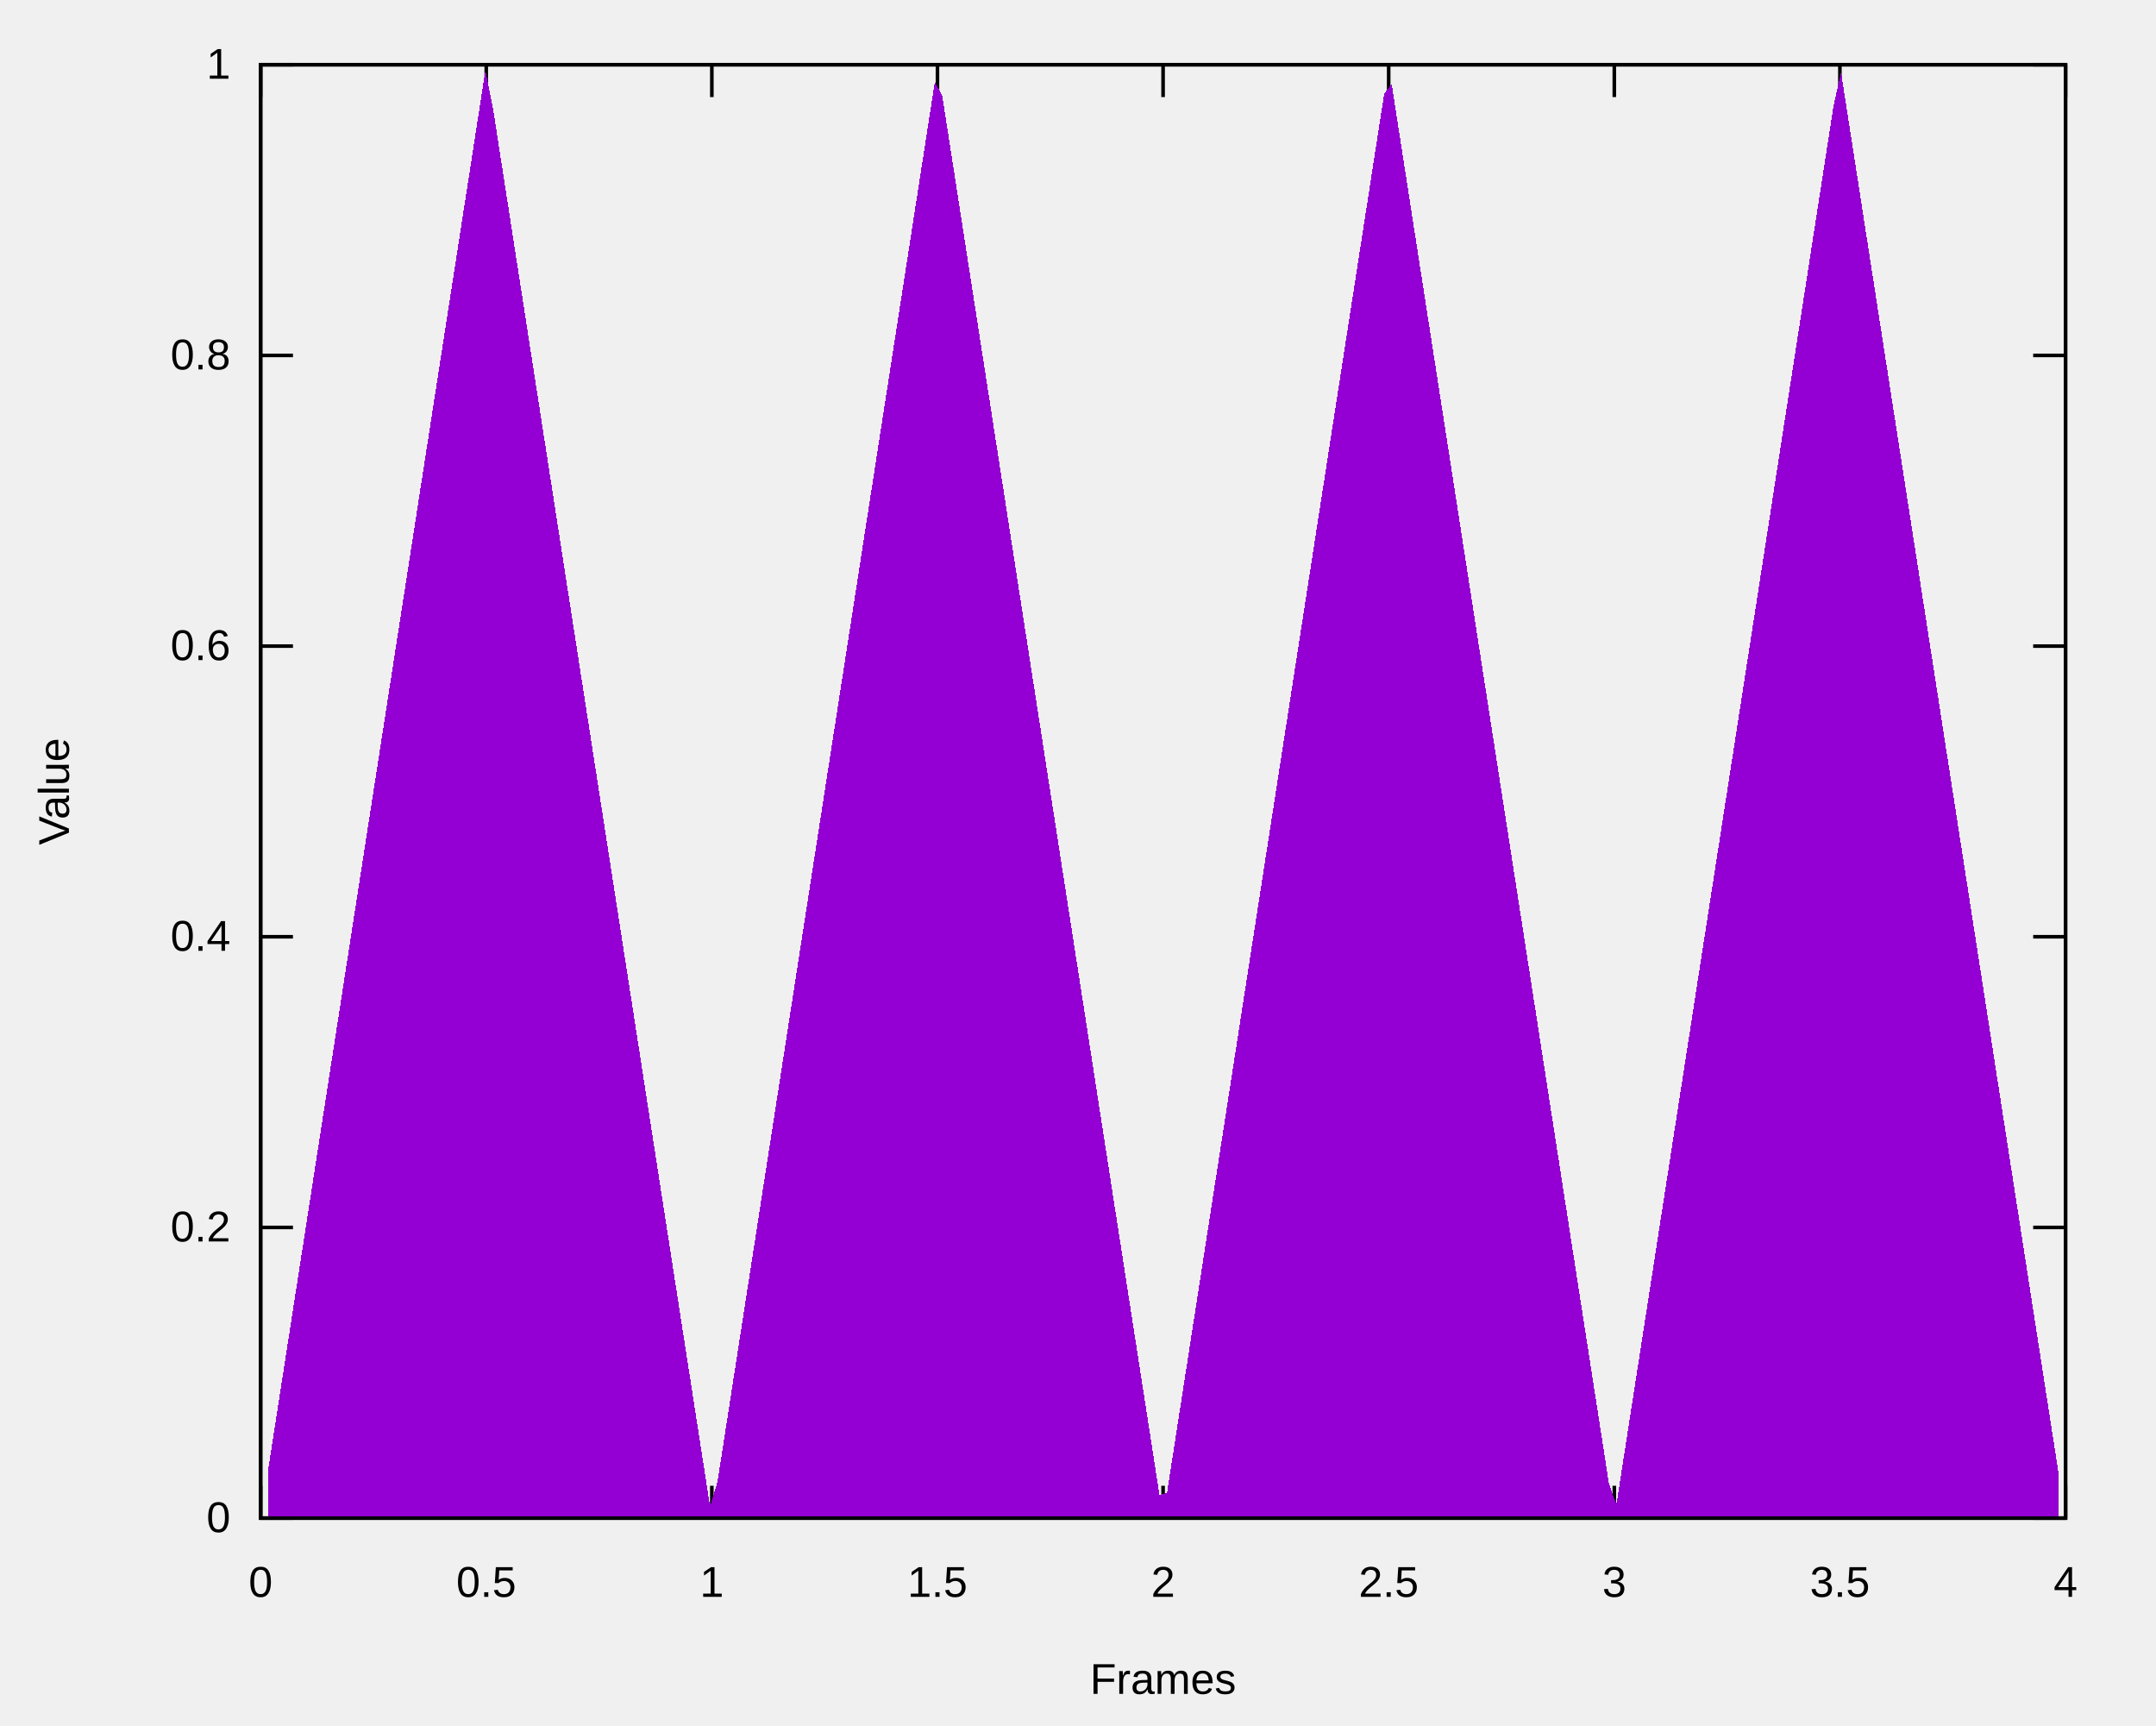
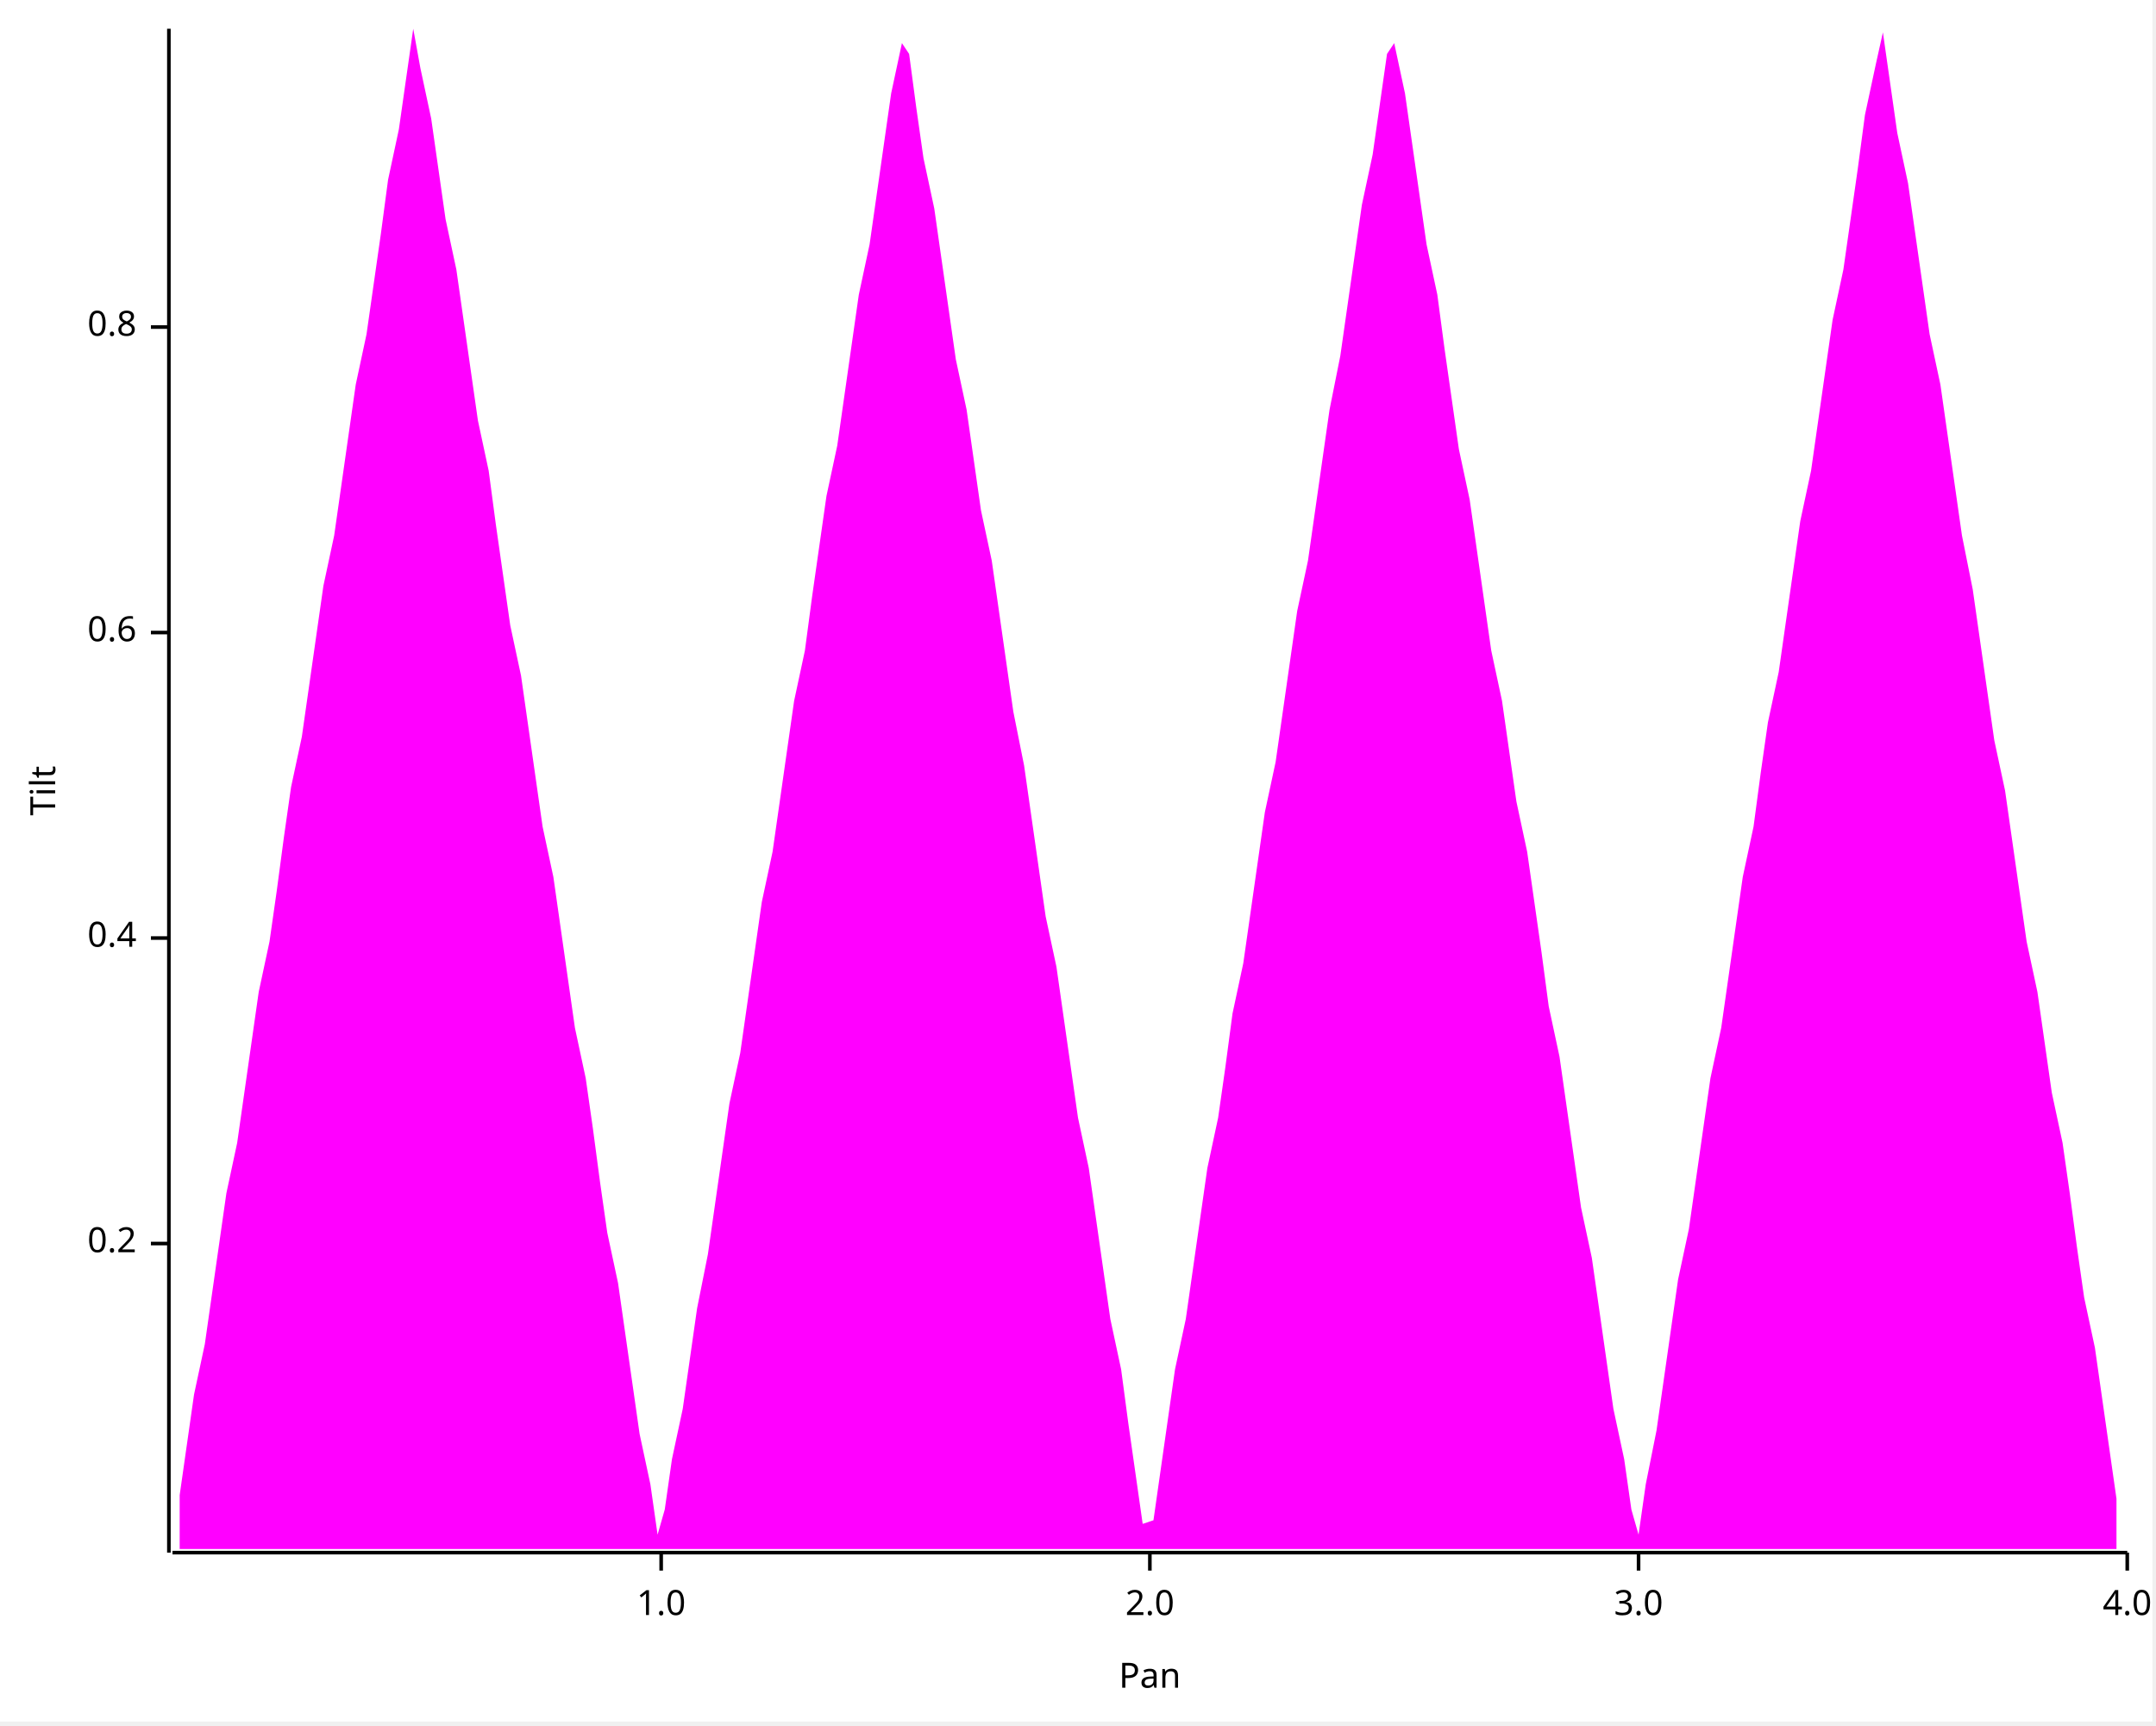
- <svg xmlns="http://www.w3.org/2000/svg" xmlns:xlink="http://www.w3.org/1999/xlink" width="600" height="480" viewBox="0 0 600 480">
-   <g id="gnuplot_canvas">
-     <rect x="0" y="0" width="600" height="480" fill="none" />
-     <defs>
-       <circle id="gpDot" r="0.5" stroke-width="0.5" stroke="currentColor" />
-       <path id="gpPt0" stroke-width="0.222" stroke="currentColor" d="M-1,0 h2 M0,-1 v2" />
-       <path id="gpPt1" stroke-width="0.222" stroke="currentColor" d="M-1,-1 L1,1 M1,-1 L-1,1" />
-       <path id="gpPt2" stroke-width="0.222" stroke="currentColor" d="M-1,0 L1,0 M0,-1 L0,1 M-1,-1 L1,1 M-1,1 L1,-1" />
-       <rect id="gpPt3" stroke-width="0.222" stroke="currentColor" x="-1" y="-1" width="2" height="2" />
-       <rect id="gpPt4" stroke-width="0.222" stroke="currentColor" fill="currentColor" x="-1" y="-1" width="2" height="2" />
-       <circle id="gpPt5" stroke-width="0.222" stroke="currentColor" cx="0" cy="0" r="1" />
-       <use xlink:href="#gpPt5" id="gpPt6" fill="currentColor" stroke="none" />
-       <path id="gpPt7" stroke-width="0.222" stroke="currentColor" d="M0,-1.33 L-1.33,0.67 L1.33,0.67 z" />
-       <use xlink:href="#gpPt7" id="gpPt8" fill="currentColor" stroke="none" />
-       <use xlink:href="#gpPt7" id="gpPt9" stroke="currentColor" transform="rotate(180)" />
-       <use xlink:href="#gpPt9" id="gpPt10" fill="currentColor" stroke="none" />
-       <use xlink:href="#gpPt3" id="gpPt11" stroke="currentColor" transform="rotate(45)" />
-       <use xlink:href="#gpPt11" id="gpPt12" fill="currentColor" stroke="none" />
-       <path id="gpPt13" stroke-width="0.222" stroke="currentColor" d="M0,1.330 L1.265,0.411 L0.782,-1.067 L-0.782,-1.076 L-1.265,0.411 z" />
-       <use xlink:href="#gpPt13" id="gpPt14" fill="currentColor" stroke="none" />
-       <filter id="textbox" filterUnits="objectBoundingBox" x="0" y="0" height="1" width="1">
-         <feFlood flood-color="white" flood-opacity="1" result="bgnd" />
-         <feComposite in="SourceGraphic" in2="bgnd" operator="atop" />
-       </filter>
-       <filter id="greybox" filterUnits="objectBoundingBox" x="0" y="0" height="1" width="1">
-         <feFlood flood-color="lightgrey" flood-opacity="1" result="grey" />
-         <feComposite in="SourceGraphic" in2="grey" operator="atop" />
-       </filter>
-     </defs>
-     <g fill="none" color="white" stroke="currentColor" stroke-width="1.00" stroke-linecap="butt" stroke-linejoin="miter">
- </g>
-     <g fill="none" color="black" stroke="currentColor" stroke-width="1.00" stroke-linecap="butt" stroke-linejoin="miter">
-       <path stroke="black" d="M72.53,422.40 L81.53,422.40 M574.82,422.40 L565.82,422.40  " />
-       <g transform="translate(64.14,426.30)" stroke="none" fill="black" font-family="Arial" font-size="12.00" text-anchor="end">
-         <text>
-           <tspan font-family="Arial"> 0</tspan>
-         </text>
-       </g>
-     </g>
-     <g fill="none" color="black" stroke="currentColor" stroke-width="1.00" stroke-linecap="butt" stroke-linejoin="miter">
-       <path stroke="black" d="M72.53,341.52 L81.53,341.52 M574.82,341.52 L565.82,341.52  " />
-       <g transform="translate(64.14,345.42)" stroke="none" fill="black" font-family="Arial" font-size="12.00" text-anchor="end">
-         <text>
-           <tspan font-family="Arial"> 0.2</tspan>
-         </text>
-       </g>
-     </g>
-     <g fill="none" color="black" stroke="currentColor" stroke-width="1.00" stroke-linecap="butt" stroke-linejoin="miter">
-       <path stroke="black" d="M72.53,260.64 L81.53,260.64 M574.82,260.64 L565.82,260.64  " />
-       <g transform="translate(64.14,264.54)" stroke="none" fill="black" font-family="Arial" font-size="12.00" text-anchor="end">
-         <text>
-           <tspan font-family="Arial"> 0.4</tspan>
-         </text>
-       </g>
-     </g>
-     <g fill="none" color="black" stroke="currentColor" stroke-width="1.00" stroke-linecap="butt" stroke-linejoin="miter">
-       <path stroke="black" d="M72.53,179.77 L81.53,179.77 M574.82,179.77 L565.82,179.77  " />
-       <g transform="translate(64.14,183.67)" stroke="none" fill="black" font-family="Arial" font-size="12.00" text-anchor="end">
-         <text>
-           <tspan font-family="Arial"> 0.6</tspan>
-         </text>
-       </g>
-     </g>
-     <g fill="none" color="black" stroke="currentColor" stroke-width="1.00" stroke-linecap="butt" stroke-linejoin="miter">
-       <path stroke="black" d="M72.53,98.89 L81.53,98.89 M574.82,98.89 L565.82,98.89  " />
-       <g transform="translate(64.14,102.79)" stroke="none" fill="black" font-family="Arial" font-size="12.00" text-anchor="end">
-         <text>
-           <tspan font-family="Arial"> 0.8</tspan>
-         </text>
-       </g>
-     </g>
-     <g fill="none" color="black" stroke="currentColor" stroke-width="1.00" stroke-linecap="butt" stroke-linejoin="miter">
-       <path stroke="black" d="M72.53,18.01 L81.53,18.01 M574.82,18.01 L565.82,18.01  " />
-       <g transform="translate(64.14,21.91)" stroke="none" fill="black" font-family="Arial" font-size="12.00" text-anchor="end">
-         <text>
-           <tspan font-family="Arial"> 1</tspan>
-         </text>
-       </g>
-     </g>
-     <g fill="none" color="black" stroke="currentColor" stroke-width="1.00" stroke-linecap="butt" stroke-linejoin="miter">
-       <path stroke="black" d="M72.53,422.40 L72.53,413.40 M72.53,18.01 L72.53,27.01  " />
-       <g transform="translate(72.53,444.30)" stroke="none" fill="black" font-family="Arial" font-size="12.00" text-anchor="middle">
-         <text>
-           <tspan font-family="Arial"> 0</tspan>
-         </text>
-       </g>
-     </g>
-     <g fill="none" color="black" stroke="currentColor" stroke-width="1.00" stroke-linecap="butt" stroke-linejoin="miter">
-       <path stroke="black" d="M135.32,422.40 L135.32,413.40 M135.32,18.01 L135.32,27.01  " />
-       <g transform="translate(135.32,444.30)" stroke="none" fill="black" font-family="Arial" font-size="12.00" text-anchor="middle">
-         <text>
-           <tspan font-family="Arial"> 0.5</tspan>
-         </text>
-       </g>
-     </g>
-     <g fill="none" color="black" stroke="currentColor" stroke-width="1.00" stroke-linecap="butt" stroke-linejoin="miter">
-       <path stroke="black" d="M198.10,422.40 L198.10,413.40 M198.10,18.01 L198.10,27.01  " />
-       <g transform="translate(198.10,444.30)" stroke="none" fill="black" font-family="Arial" font-size="12.00" text-anchor="middle">
-         <text>
-           <tspan font-family="Arial"> 1</tspan>
-         </text>
-       </g>
-     </g>
-     <g fill="none" color="black" stroke="currentColor" stroke-width="1.00" stroke-linecap="butt" stroke-linejoin="miter">
-       <path stroke="black" d="M260.89,422.40 L260.89,413.40 M260.89,18.01 L260.89,27.01  " />
-       <g transform="translate(260.89,444.30)" stroke="none" fill="black" font-family="Arial" font-size="12.00" text-anchor="middle">
-         <text>
-           <tspan font-family="Arial"> 1.5</tspan>
-         </text>
-       </g>
-     </g>
-     <g fill="none" color="black" stroke="currentColor" stroke-width="1.00" stroke-linecap="butt" stroke-linejoin="miter">
-       <path stroke="black" d="M323.68,422.40 L323.68,413.40 M323.68,18.01 L323.68,27.01  " />
-       <g transform="translate(323.68,444.30)" stroke="none" fill="black" font-family="Arial" font-size="12.00" text-anchor="middle">
-         <text>
-           <tspan font-family="Arial"> 2</tspan>
-         </text>
-       </g>
-     </g>
-     <g fill="none" color="black" stroke="currentColor" stroke-width="1.00" stroke-linecap="butt" stroke-linejoin="miter">
-       <path stroke="black" d="M386.46,422.40 L386.46,413.40 M386.46,18.01 L386.46,27.01  " />
-       <g transform="translate(386.46,444.30)" stroke="none" fill="black" font-family="Arial" font-size="12.00" text-anchor="middle">
-         <text>
-           <tspan font-family="Arial"> 2.5</tspan>
-         </text>
-       </g>
-     </g>
-     <g fill="none" color="black" stroke="currentColor" stroke-width="1.00" stroke-linecap="butt" stroke-linejoin="miter">
-       <path stroke="black" d="M449.25,422.40 L449.25,413.40 M449.25,18.01 L449.25,27.01  " />
-       <g transform="translate(449.25,444.30)" stroke="none" fill="black" font-family="Arial" font-size="12.00" text-anchor="middle">
-         <text>
-           <tspan font-family="Arial"> 3</tspan>
-         </text>
-       </g>
-     </g>
-     <g fill="none" color="black" stroke="currentColor" stroke-width="1.00" stroke-linecap="butt" stroke-linejoin="miter">
-       <path stroke="black" d="M512.03,422.40 L512.03,413.40 M512.03,18.01 L512.03,27.01  " />
-       <g transform="translate(512.03,444.30)" stroke="none" fill="black" font-family="Arial" font-size="12.00" text-anchor="middle">
-         <text>
-           <tspan font-family="Arial"> 3.5</tspan>
-         </text>
-       </g>
-     </g>
-     <g fill="none" color="black" stroke="currentColor" stroke-width="1.00" stroke-linecap="butt" stroke-linejoin="miter">
-       <path stroke="black" d="M574.82,422.40 L574.82,413.40 M574.82,18.01 L574.82,27.01  " />
-       <g transform="translate(574.82,444.30)" stroke="none" fill="black" font-family="Arial" font-size="12.00" text-anchor="middle">
-         <text>
-           <tspan font-family="Arial"> 4</tspan>
-         </text>
-       </g>
-     </g>
-     <g fill="none" color="black" stroke="currentColor" stroke-width="1.00" stroke-linecap="butt" stroke-linejoin="miter">
- </g>
-     <g fill="none" color="black" stroke="currentColor" stroke-width="1.00" stroke-linecap="butt" stroke-linejoin="miter">
-       <path stroke="black" d="M72.53,18.01 L72.53,422.40 L574.82,422.40 L574.82,18.01 L72.53,18.01 Z  " />
-     </g>
-     <g fill="none" color="black" stroke="currentColor" stroke-width="1.00" stroke-linecap="butt" stroke-linejoin="miter">
-       <g transform="translate(19.18,220.21) rotate(270)" stroke="none" fill="black" font-family="Arial" font-size="12.00" text-anchor="middle">
-         <text>
-           <tspan font-family="Arial">Value</tspan>
-         </text>
-       </g>
-     </g>
-     <g fill="none" color="black" stroke="currentColor" stroke-width="1.00" stroke-linecap="butt" stroke-linejoin="miter">
-       <g transform="translate(323.67,471.30)" stroke="none" fill="black" font-family="Arial" font-size="12.00" text-anchor="middle">
-         <text>
-           <tspan font-family="Arial">Frames</tspan>
-         </text>
-       </g>
-     </g>
-     <g fill="none" color="black" stroke="currentColor" stroke-width="1.00" stroke-linecap="butt" stroke-linejoin="miter">
- </g>
-     <g id="gnuplot_plot_1">
-       <g fill="none" color="black" stroke="currentColor" stroke-width="1.00" stroke-linecap="butt" stroke-linejoin="miter">
-         <g stroke="none" shape-rendering="crispEdges">
-           <polygon fill="rgb(148,   0, 211)" points="74.61,408.97 76.70,395.55 78.78,382.12 80.87,368.70 82.95,355.27 85.04,341.85 87.12,328.42 89.21,314.99 91.29,301.57 93.38,288.14 95.46,274.72 97.54,261.29 99.63,247.87 101.71,234.44 103.80,221.01 105.88,207.59 107.97,194.16 110.05,180.74 112.14,167.31 114.22,153.89 116.30,140.46 118.39,127.03 120.47,113.61 122.56,100.18 124.64,86.76 126.73,73.33 128.81,59.90 130.90,46.48 132.98,33.05 135.07,19.63 137.15,29.82 139.23,43.24 141.32,56.67 143.40,70.10 145.49,83.52 147.57,96.95 149.66,110.37 151.74,123.80 153.83,137.22 155.91,150.65 157.99,164.08 160.08,177.50 162.16,190.93 164.25,204.35 166.33,217.78 168.42,231.20 170.50,244.63 172.59,258.06 174.67,271.48 176.76,284.91 178.84,298.33 180.92,311.76 183.01,325.18 185.09,338.61 187.18,352.04 189.26,365.46 191.35,378.89 193.43,392.31 195.52,405.74 197.60,419.16 199.68,412.21 201.77,398.78 203.85,385.36 205.94,371.93 208.02,358.51 210.11,345.08 212.19,331.65 214.28,318.23 216.36,304.80 218.45,291.38 220.53,277.95 222.61,264.53 224.70,251.10 226.78,237.67 228.87,224.25 230.95,210.82 233.04,197.40 235.12,183.97 237.21,170.55 239.29,157.12 241.37,143.69 243.46,130.27 245.54,116.84 247.63,103.42 249.71,89.99 251.80,76.57 253.88,63.14 255.97,49.71 258.05,36.29 260.14,22.86 262.22,26.58 264.30,40.01 266.39,53.43 268.47,66.86 270.56,80.29 272.64,93.71 274.73,107.14 276.81,120.56 278.90,133.99 280.98,147.41 283.06,160.84 285.15,174.27 287.23,187.69 289.32,201.12 291.40,214.54 293.49,227.97 295.57,241.40 297.66,254.82 299.74,268.25 301.83,281.67 303.91,295.10 305.99,308.52 308.08,321.95 310.16,335.38 312.25,348.80 314.33,362.23 316.42,375.65 318.50,389.08 320.59,402.50 322.67,415.93 324.75,415.44 326.84,402.02 328.92,388.59 331.01,375.17 333.09,361.74 335.18,348.32 337.26,334.89 339.35,321.46 341.43,308.04 343.52,294.61 345.60,281.19 347.68,267.76 349.77,254.34 351.85,240.91 353.94,227.48 356.02,214.06 358.11,200.63 360.19,187.21 362.28,173.78 364.36,160.36 366.44,146.93 368.53,133.50 370.61,120.08 372.70,106.65 374.78,93.23 376.87,79.80 378.95,66.38 381.04,52.95 383.12,39.52 385.21,26.10 387.29,23.35 389.37,36.77 391.46,50.20 393.54,63.63 395.63,77.05 397.71,90.48 399.80,103.90 401.88,117.33 403.97,130.75 406.05,144.18 408.14,157.61 410.22,171.03 412.30,184.46 414.39,197.88 416.47,211.31 418.56,224.73 420.64,238.16 422.73,251.59 424.81,265.01 426.90,278.44 428.98,291.86 431.06,305.29 433.15,318.71 435.23,332.14 437.32,345.57 439.40,358.99 441.49,372.42 443.57,385.84 445.66,399.27 447.74,412.69 449.83,418.68 451.91,405.25 453.99,391.83 456.08,378.40 458.16,364.98 460.25,351.55 462.33,338.13 464.42,324.70 466.50,311.27 468.59,297.85 470.67,284.42 472.75,271.00 474.84,257.57 476.92,244.14 479.01,230.72 481.09,217.29 483.18,203.87 485.26,190.44 487.35,177.02 489.43,163.59 491.52,150.16 493.60,136.74 495.68,123.31 497.77,109.89 499.85,96.46 501.94,83.04 504.02,69.61 506.11,56.18 508.19,42.76 510.28,29.33 512.36,20.11 514.44,33.54 516.53,46.96 518.61,60.39 520.70,73.82 522.78,87.24 524.87,100.67 526.95,114.09 529.04,127.52 531.12,140.94 533.21,154.37 535.29,167.80 537.37,181.22 539.46,194.65 541.54,208.07 543.63,221.50 545.71,234.92 547.80,248.35 549.88,261.78 551.97,275.20 554.05,288.63 556.13,302.05 558.22,315.48 560.30,328.91 562.39,342.33 564.47,355.76 566.56,369.18 568.64,382.61 570.73,396.03 572.81,409.46 572.81,422.40 74.61,422.40 " />
-         </g>
-       </g>
-     </g>
-     <g fill="none" color="white" stroke="rgb(148,   0, 211)" stroke-width="2.00" stroke-linecap="butt" stroke-linejoin="miter">
- </g>
-     <g fill="none" color="black" stroke="currentColor" stroke-width="2.00" stroke-linecap="butt" stroke-linejoin="miter">
- </g>
-     <g fill="none" color="black" stroke="black" stroke-width="1.00" stroke-linecap="butt" stroke-linejoin="miter">
- </g>
-     <g fill="none" color="black" stroke="currentColor" stroke-width="1.00" stroke-linecap="butt" stroke-linejoin="miter">
-       <path stroke="black" d="M72.53,18.01 L72.53,422.40 L574.82,422.40 L574.82,18.01 L72.53,18.01 Z  " />
-     </g>
-     <g fill="none" color="black" stroke="currentColor" stroke-width="1.00" stroke-linecap="butt" stroke-linejoin="miter">
- </g>
-   </g>
+ <svg xmlns="http://www.w3.org/2000/svg" width="600" height="480" viewBox="0 0 600 480">
+   <rect x="0" y="0" width="599" height="479" opacity="1" fill="#FFFFFF" stroke="none" />
+   <text x="8" y="220" dy="0.76em" text-anchor="middle" font-family="sans-serif" font-size="9.677" opacity="1" fill="#000000" transform="rotate(270, 8, 220)">
+ Tilt
+ </text>
+   <text x="320" y="472" dy="-0.5ex" text-anchor="middle" font-family="sans-serif" font-size="9.677" opacity="1" fill="#000000">
+ Pan
+ </text>
+   <polyline fill="none" opacity="1" stroke="#000000" stroke-width="1" points="47,8 47,432 " />
+   <text x="38" y="346" dy="0.5ex" text-anchor="end" font-family="sans-serif" font-size="9.677" opacity="1" fill="#000000">
+ 0.2
+ </text>
+   <polyline fill="none" opacity="1" stroke="#000000" stroke-width="1" points="42,346 47,346 " />
+   <text x="38" y="261" dy="0.5ex" text-anchor="end" font-family="sans-serif" font-size="9.677" opacity="1" fill="#000000">
+ 0.4
+ </text>
+   <polyline fill="none" opacity="1" stroke="#000000" stroke-width="1" points="42,261 47,261 " />
+   <text x="38" y="176" dy="0.5ex" text-anchor="end" font-family="sans-serif" font-size="9.677" opacity="1" fill="#000000">
+ 0.6
+ </text>
+   <polyline fill="none" opacity="1" stroke="#000000" stroke-width="1" points="42,176 47,176 " />
+   <text x="38" y="91" dy="0.5ex" text-anchor="end" font-family="sans-serif" font-size="9.677" opacity="1" fill="#000000">
+ 0.8
+ </text>
+   <polyline fill="none" opacity="1" stroke="#000000" stroke-width="1" points="42,91 47,91 " />
+   <polyline fill="none" opacity="1" stroke="#000000" stroke-width="1" points="48,432 592,432 " />
+   <text x="184" y="442" dy="0.76em" text-anchor="middle" font-family="sans-serif" font-size="9.677" opacity="1" fill="#000000">
+ 1.0
+ </text>
+   <polyline fill="none" opacity="1" stroke="#000000" stroke-width="1" points="184,432 184,437 " />
+   <text x="320" y="442" dy="0.76em" text-anchor="middle" font-family="sans-serif" font-size="9.677" opacity="1" fill="#000000">
+ 2.0
+ </text>
+   <polyline fill="none" opacity="1" stroke="#000000" stroke-width="1" points="320,432 320,437 " />
+   <text x="456" y="442" dy="0.76em" text-anchor="middle" font-family="sans-serif" font-size="9.677" opacity="1" fill="#000000">
+ 3.0
+ </text>
+   <polyline fill="none" opacity="1" stroke="#000000" stroke-width="1" points="456,432 456,437 " />
+   <text x="592" y="442" dy="0.76em" text-anchor="middle" font-family="sans-serif" font-size="9.677" opacity="1" fill="#000000">
+ 4.0
+ </text>
+   <polyline fill="none" opacity="1" stroke="#000000" stroke-width="1" points="592,432 592,437 " />
+   <polygon opacity="1" fill="#FF00FF" points="50,416 52,402 54,388 57,374 59,360 61,346 63,332 66,318 68,304 70,290 72,276 75,262 77,248 79,233 81,219 84,205 86,191 88,177 90,163 93,149 95,135 97,121 99,107 102,93 104,79 106,65 108,50 111,36 113,22 115,8 117,19 120,33 122,47 124,61 127,75 129,89 131,103 133,117 136,131 138,146 140,160 142,174 145,188 147,202 149,216 151,230 154,244 156,258 158,272 160,286 163,300 165,314 167,329 169,343 172,357 174,371 176,385 178,399 181,413 183,427 185,420 187,406 190,392 192,378 194,364 197,349 199,335 201,321 203,307 206,293 208,279 210,265 212,251 215,237 217,223 219,209 221,195 224,181 226,166 228,152 230,138 233,124 235,110 237,96 239,82 242,68 244,54 246,40 248,26 251,12 253,15 255,30 257,44 260,58 262,72 264,86 266,100 269,114 271,128 273,142 276,156 278,170 280,184 282,198 285,213 287,227 289,241 291,255 294,269 296,283 298,297 300,311 303,325 305,339 307,353 309,367 312,381 314,396 316,410 318,424 321,423 323,409 325,395 327,381 330,367 332,353 334,339 336,325 339,311 341,297 343,282 346,268 348,254 350,240 352,226 355,212 357,198 359,184 361,170 364,156 366,142 368,128 370,114 373,99 375,85 377,71 379,57 382,43 384,29 386,15 388,12 391,26 393,40 395,54 397,68 400,82 402,97 404,111 406,125 409,139 411,153 413,167 415,181 418,195 420,209 422,223 425,237 427,251 429,265 431,280 434,294 436,308 438,322 440,336 443,350 445,364 447,378 449,392 452,406 454,420 456,427 458,413 461,398 463,384 465,370 467,356 470,342 472,328 474,314 476,300 479,286 481,272 483,258 485,244 488,230 490,215 492,201 495,187 497,173 499,159 501,145 504,131 506,117 508,103 510,89 513,75 515,61 517,47 519,32 522,18 524,9 526,23 528,37 531,51 533,65 535,79 537,93 540,107 542,121 544,135 546,149 549,164 551,178 553,192 555,206 558,220 560,234 562,248 564,262 567,276 569,290 571,304 574,318 576,332 578,347 580,361 583,375 585,389 587,403 589,417 589,431 50,431 " />
</svg>
